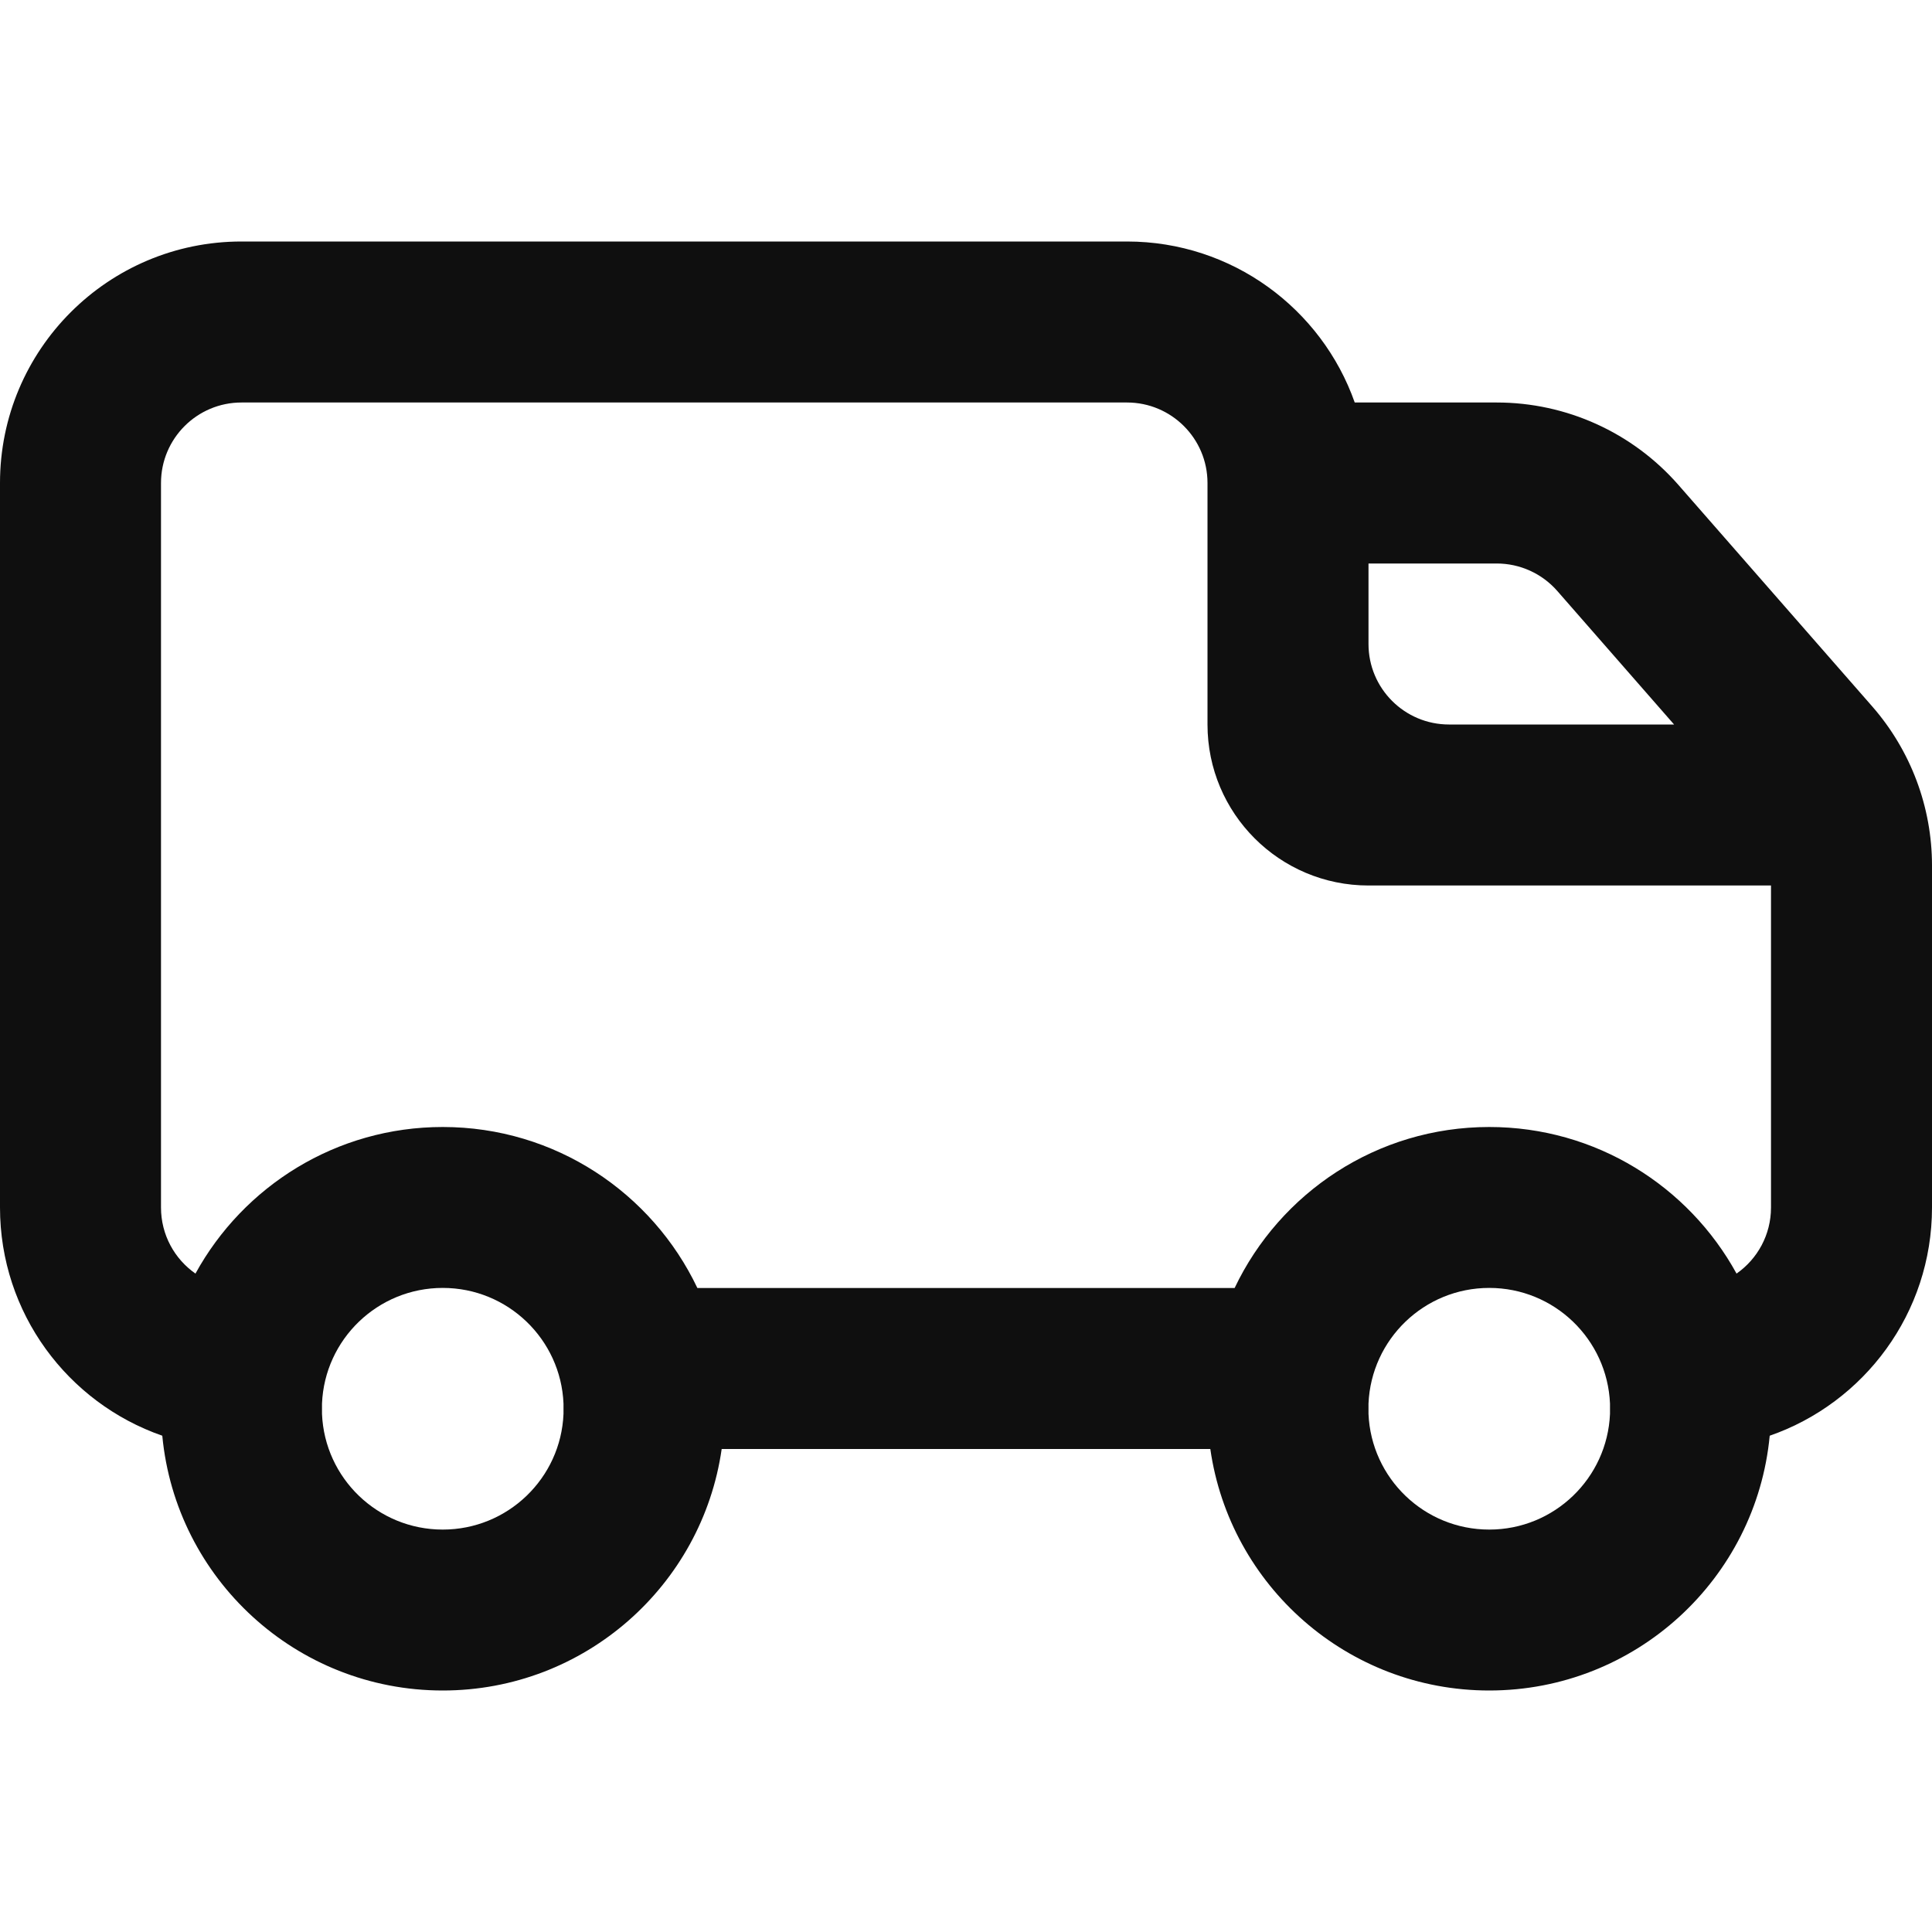
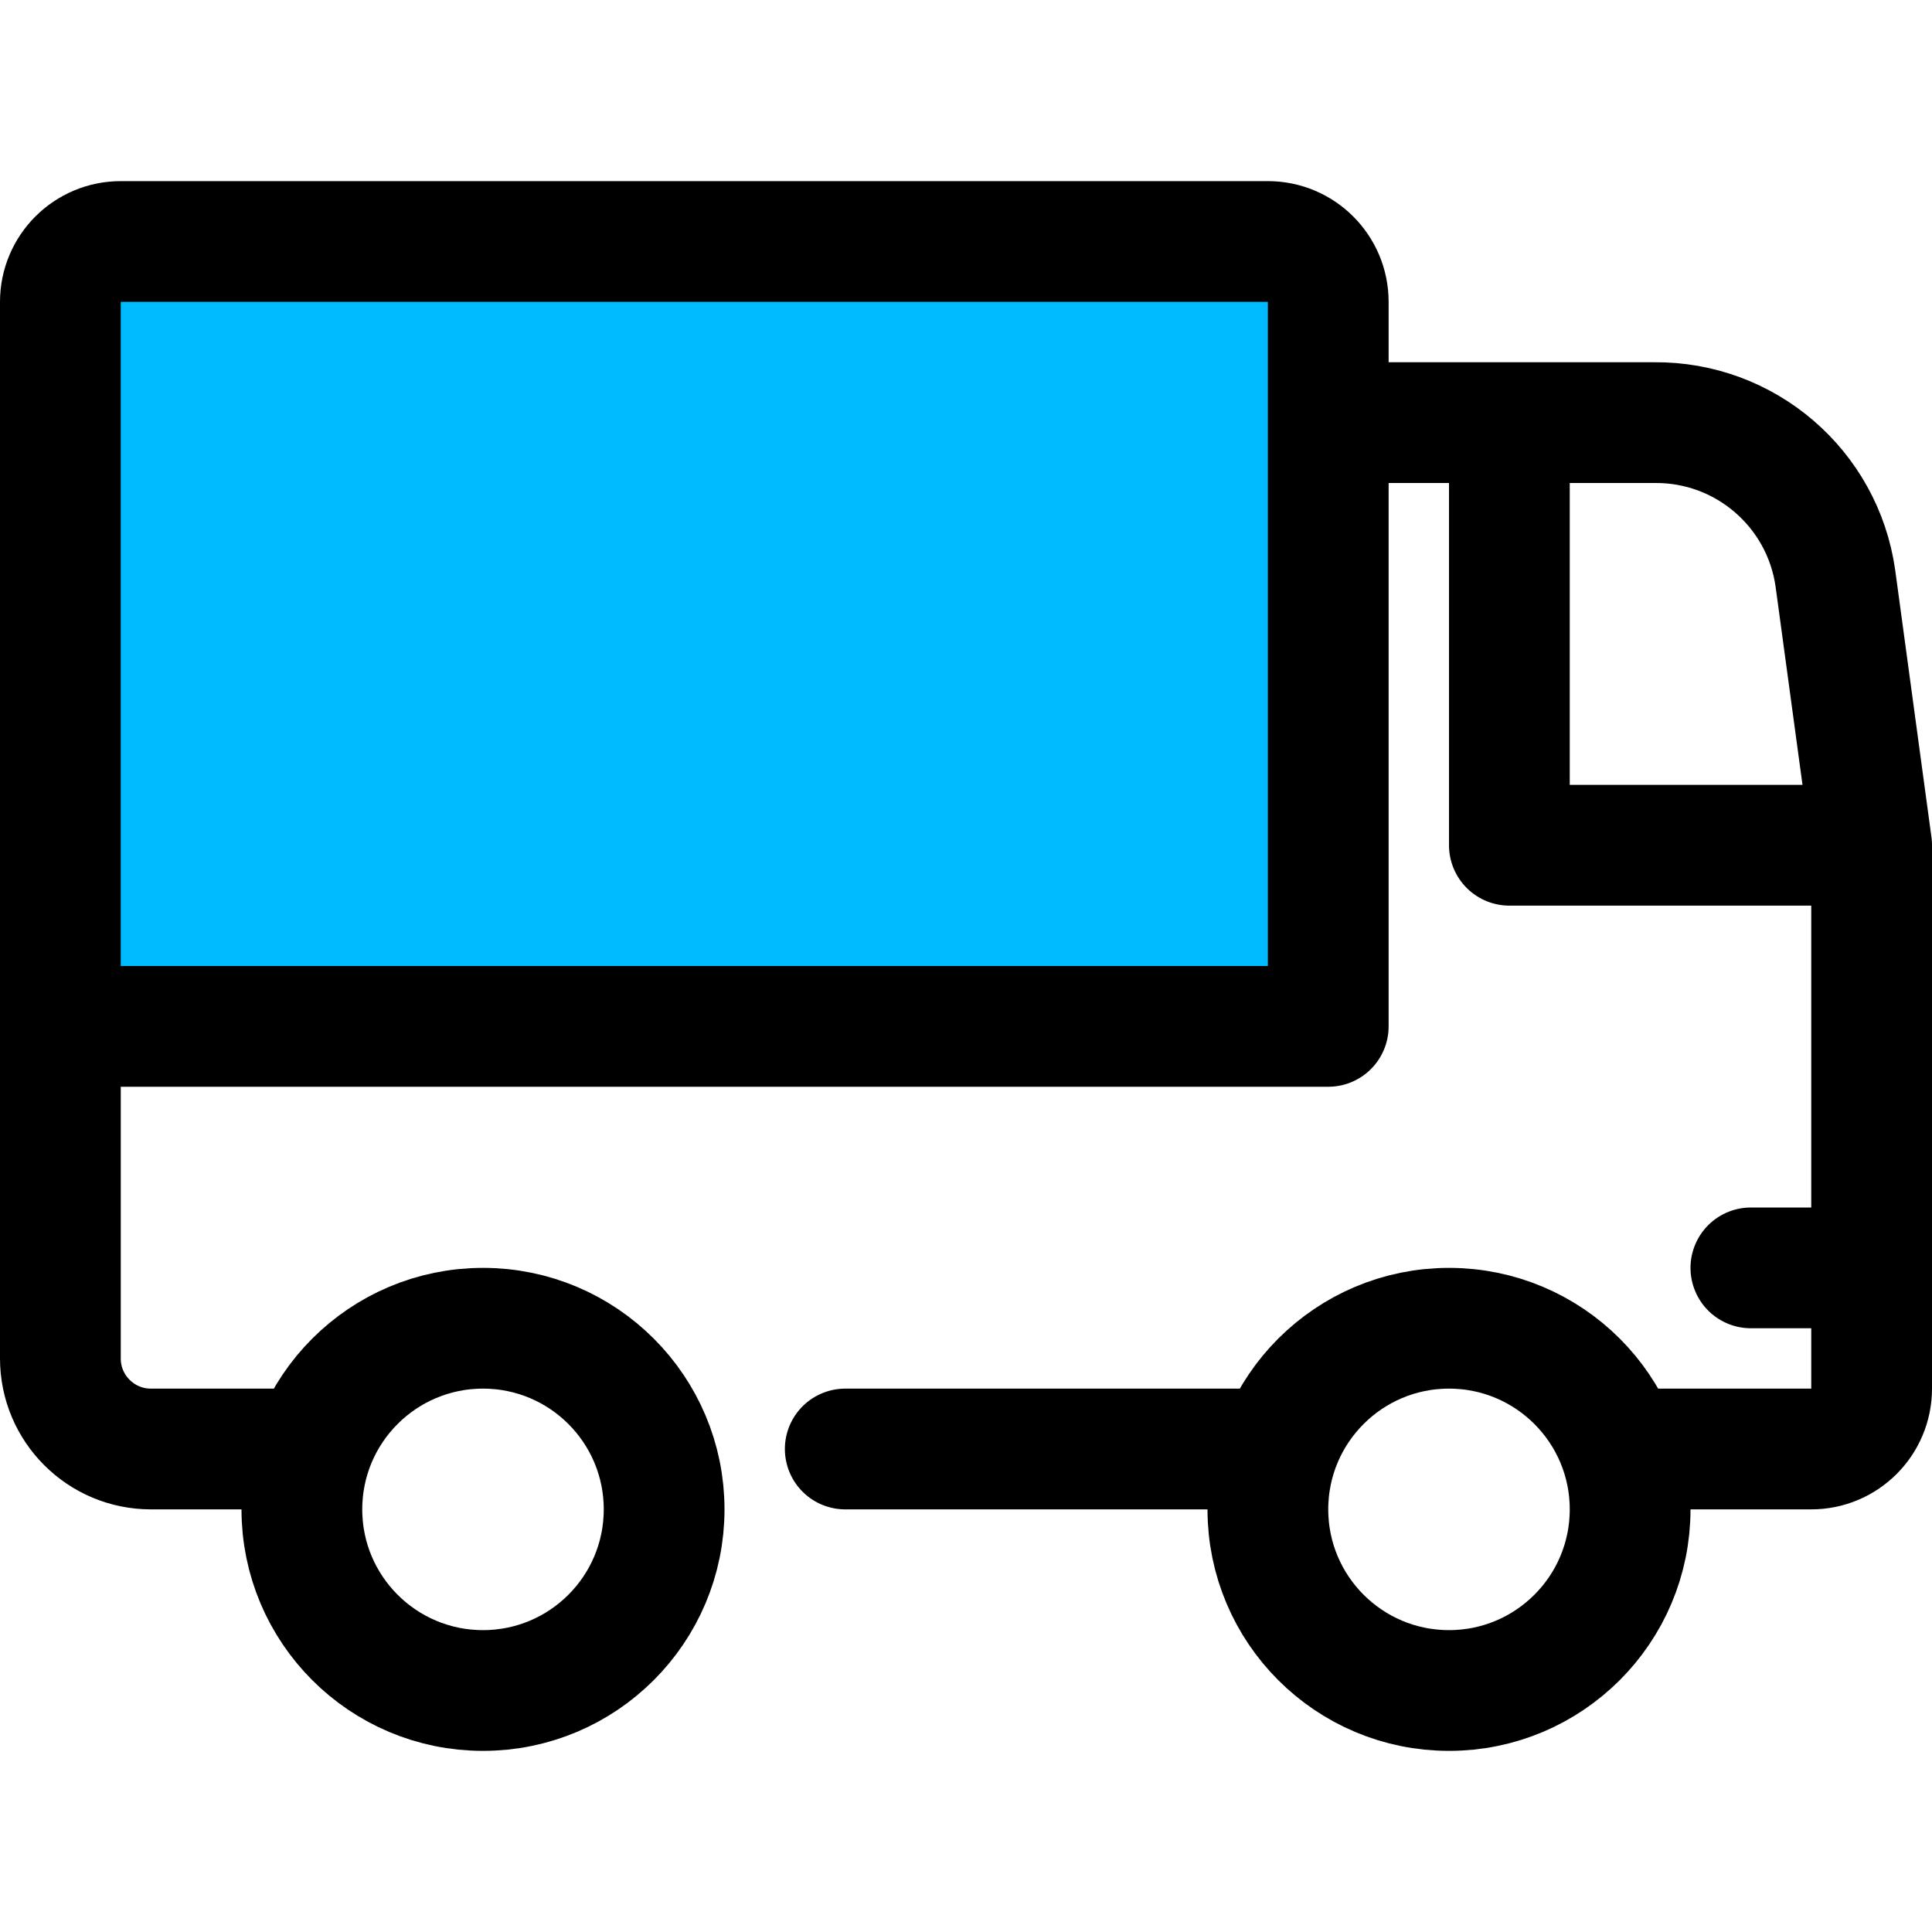
- <svg xmlns="http://www.w3.org/2000/svg" width="800px" height="800px" viewBox="0 0 24 24" fill="none">
-   <path fill-rule="evenodd" clip-rule="evenodd" d="M3 3C1.343 3 0 4.343 0 6V15C0 16.312 0.842 17.427 2.016 17.835C2.184 19.611 3.68 21 5.5 21C7.263 21 8.722 19.696 8.965 18H15.035C15.278 19.696 16.737 21 18.5 21C20.32 21 21.816 19.611 21.984 17.835C23.158 17.427 24 16.312 24 15V10.752C24 10.025 23.736 9.323 23.258 8.776L20.85 6.024C20.28 5.373 19.458 5 18.593 5H16.829C16.418 3.835 15.306 3 14 3H3ZM4 17.436V17.564C4.033 18.363 4.692 19.001 5.5 19.001C6.308 19.001 6.967 18.363 7 17.564V17.436C6.967 16.637 6.308 15.999 5.5 15.999C4.692 15.999 4.033 16.637 4 17.436ZM5.5 14C6.896 14 8.101 14.818 8.663 16H15.337C15.899 14.818 17.104 14 18.5 14C19.825 14 20.977 14.736 21.572 15.821C21.831 15.64 22 15.34 22 15V11H17C15.895 11 15 10.105 15 9V6C15 5.448 14.552 5 14 5H3C2.448 5 2 5.448 2 6V15C2 15.34 2.169 15.64 2.428 15.821C3.023 14.736 4.176 14 5.5 14ZM17 7V8C17 8.552 17.448 9 18 9H20.796L19.345 7.341C19.155 7.124 18.881 7 18.593 7H17ZM17 17.436V17.564C17.034 18.363 17.692 19.001 18.5 19.001C19.308 19.001 19.966 18.363 20 17.564V17.436C19.966 16.637 19.308 15.999 18.5 15.999C17.692 15.999 17.034 16.637 17 17.436Z" fill="#0F0F0F" />
+ <svg xmlns="http://www.w3.org/2000/svg" width="32" height="32" viewBox="0 0 32 32" id="refrigerated-truck">
+   <path fill="#0bf" d="M2,4H21a1,1,0,0,1,1,1V17a0,0,0,0,1,0,0H1a0,0,0,0,1,0,0V5A1,1,0,0,1,2,4Z" />
+   <line x1="21" x2="14" y1="24" y2="24" fill="none" stroke="#000" stroke-linecap="round" stroke-linejoin="round" stroke-width="2" />
+   <circle cx="8" cy="25" r="3" fill="none" stroke="#000" stroke-linecap="round" stroke-linejoin="round" stroke-width="2" />
+   <circle cx="24" cy="25" r="3" fill="none" stroke="#000" stroke-linecap="round" stroke-linejoin="round" stroke-width="2" />
+   <path fill="none" stroke="#000" stroke-linecap="round" stroke-linejoin="round" stroke-width="2" d="M23 7h4.4a3 3 0 013 2.58L31 14v9a1 1 0 01-1 1H27M5 24H2.5A1.5 1.5 0 011 22.5V5A1 1 0 012 4H21a1 1 0 011 1V17H2" />
+   <polyline fill="none" stroke="#000" stroke-linecap="round" stroke-linejoin="round" stroke-width="2" points="25 8 25 14 30 14" />
+   <line x1="30" x2="29" y1="21" y2="21" fill="none" stroke="#000" stroke-linecap="round" stroke-linejoin="round" stroke-width="2" />
</svg>
